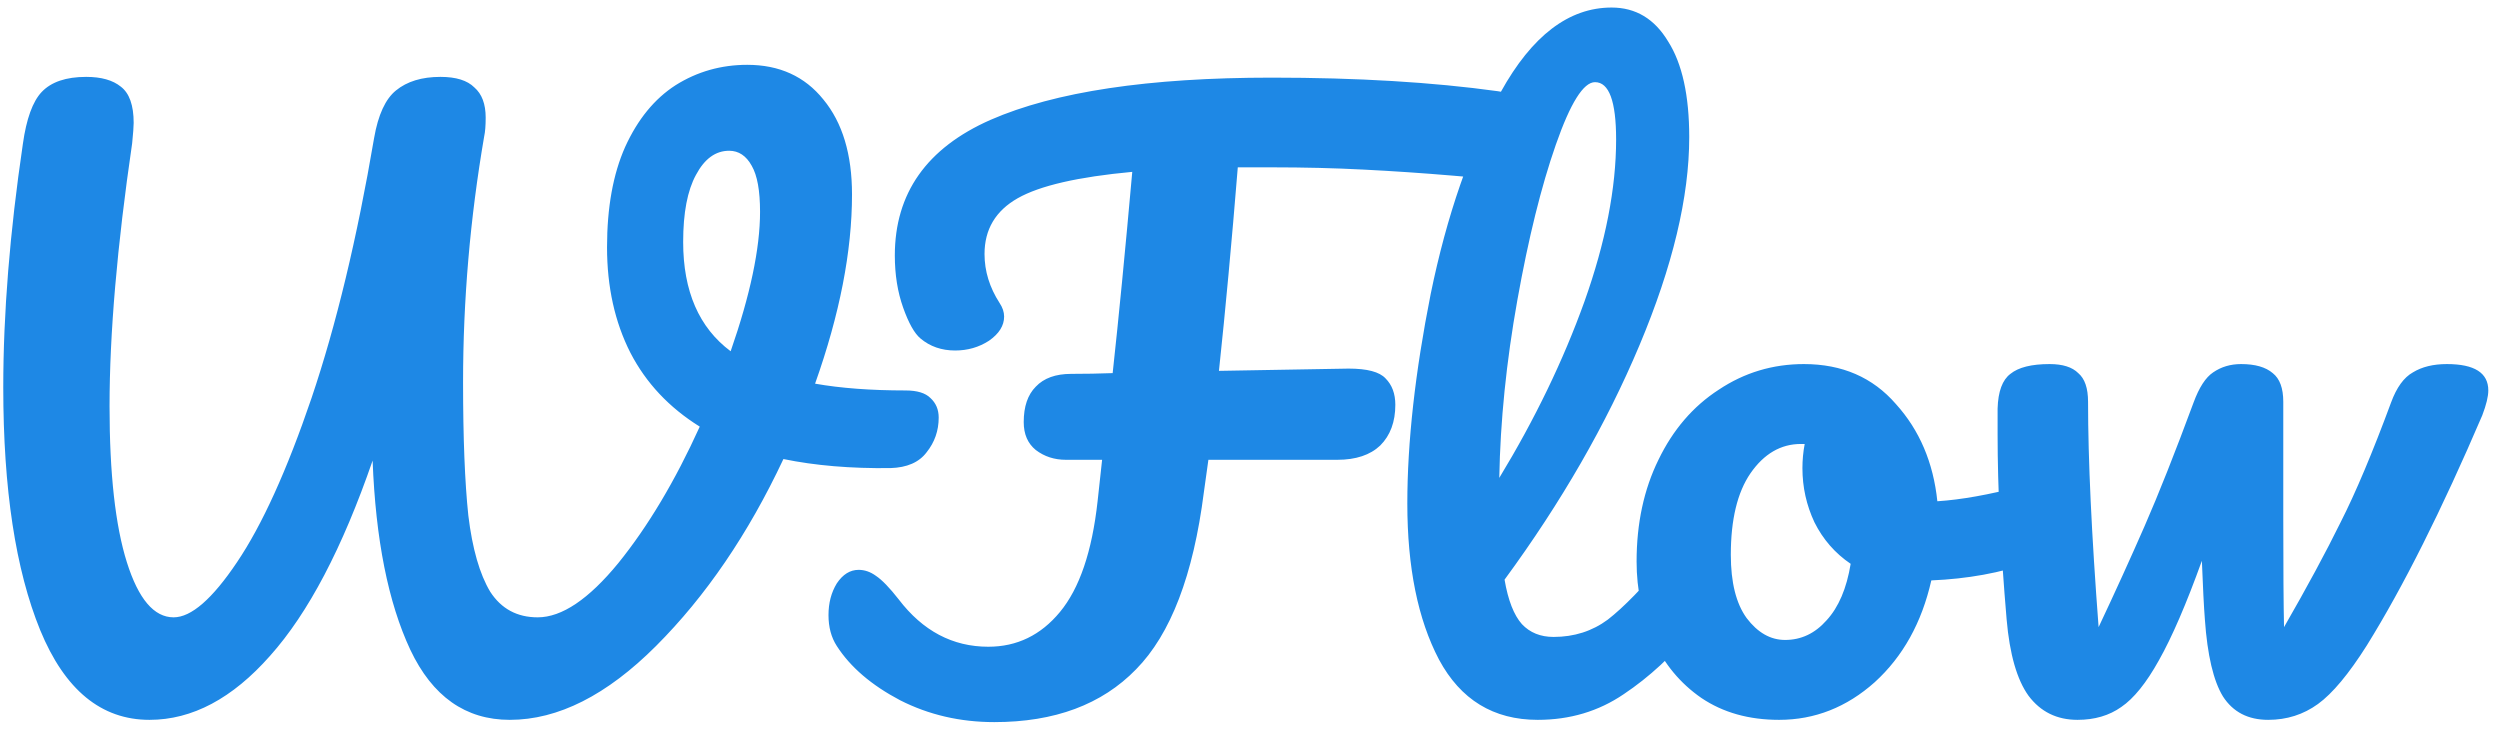
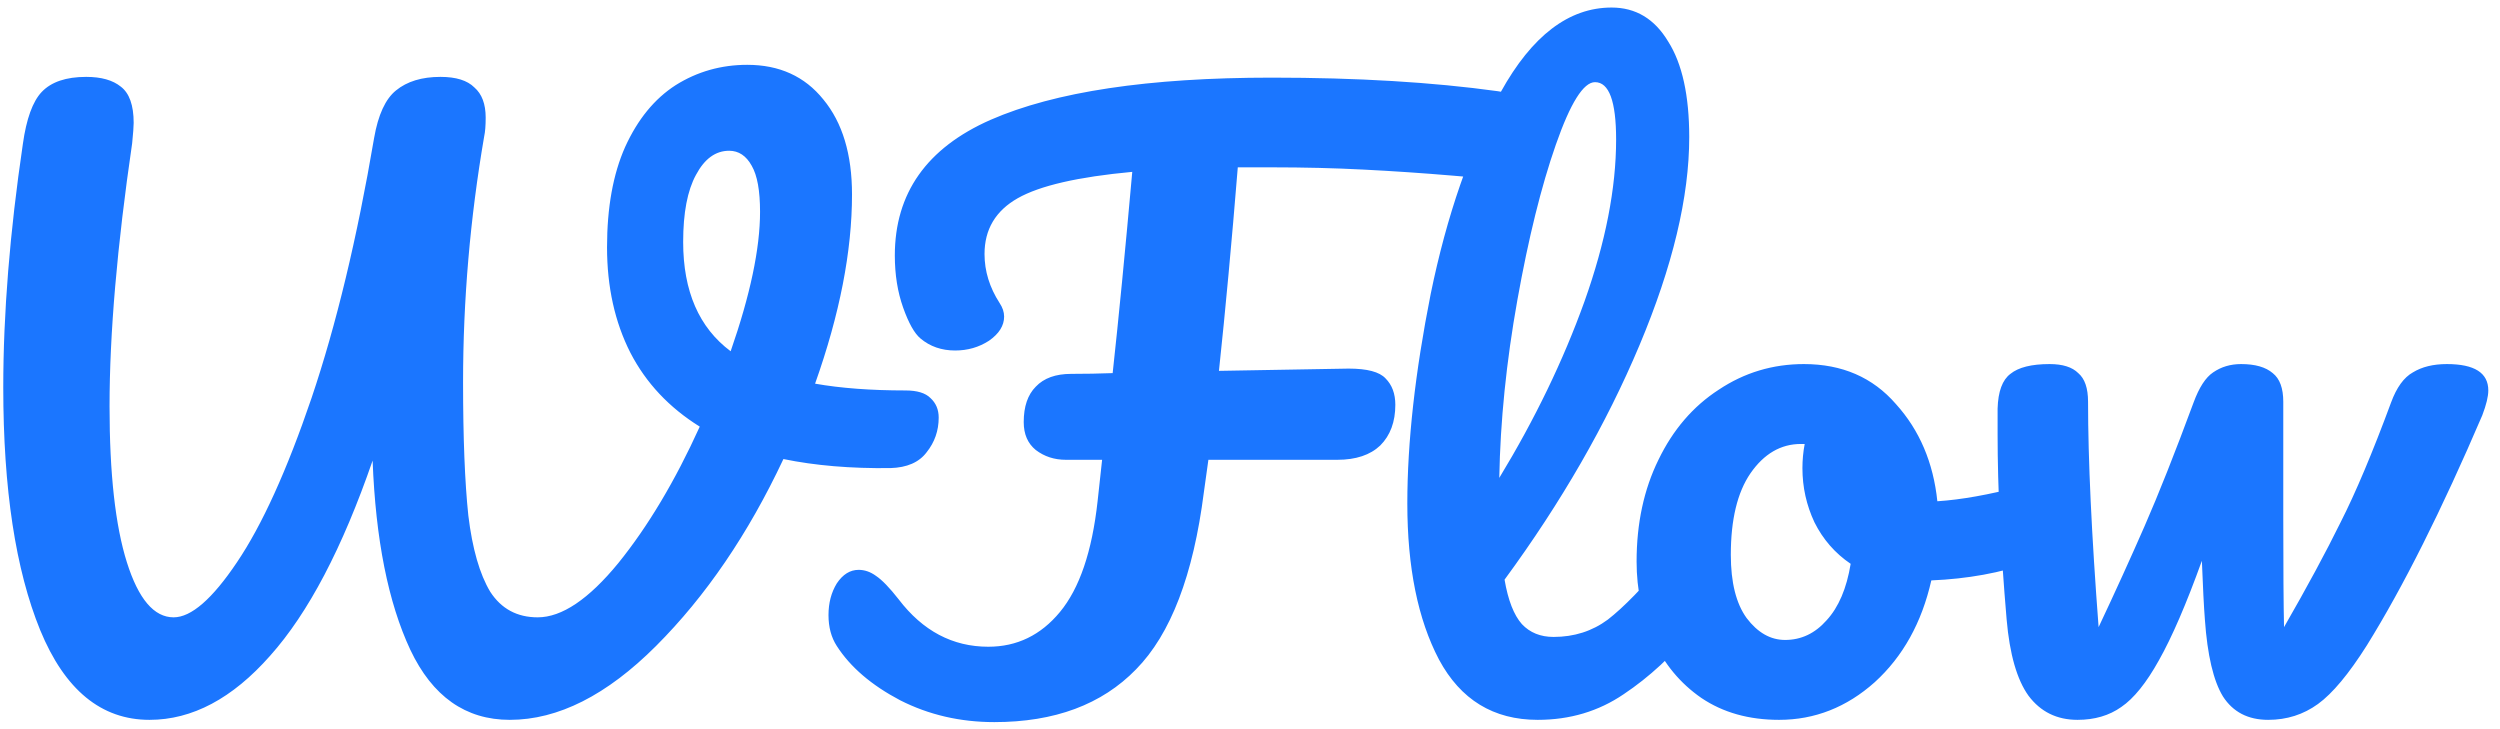
<svg xmlns="http://www.w3.org/2000/svg" width="199" height="58" viewBox="0 0 199 58" fill="none">
  <path d="M72.08 31.08C73 31.08 73.66 31.28 74.06 31.68C74.5 32.08 74.72 32.6 74.72 33.24C74.72 34.28 74.4 35.2 73.76 36C73.16 36.8 72.2 37.22 70.88 37.26C67.72 37.3 64.88 37.06 62.36 36.54C59.56 42.5 56.18 47.46 52.22 51.42C48.3 55.34 44.42 57.3 40.58 57.3C37.06 57.3 34.42 55.44 32.66 51.72C30.9 47.96 29.9 42.94 29.66 36.66C27.26 43.62 24.54 48.8 21.5 52.2C18.5 55.6 15.3 57.3 11.9 57.3C8.06 57.3 5.16 54.92 3.2 50.16C1.24 45.36 0.26 38.92 0.26 30.84C0.26 24.96 0.78 18.5 1.82 11.46C2.1 9.46 2.6 8.08 3.32 7.32C4.08 6.52 5.26 6.12 6.86 6.12C8.06 6.12 8.98 6.38 9.62 6.9C10.3 7.42 10.64 8.38 10.64 9.78C10.64 10.06 10.6 10.6 10.52 11.4C9.32 19.6 8.72 26.58 8.72 32.34C8.72 37.7 9.18 41.84 10.1 44.76C11.02 47.68 12.26 49.14 13.82 49.14C15.22 49.14 16.9 47.68 18.86 44.76C20.86 41.8 22.84 37.44 24.8 31.68C26.76 25.88 28.42 18.98 29.78 10.98C30.1 9.14 30.68 7.88 31.52 7.2C32.4 6.48 33.58 6.12 35.06 6.12C36.3 6.12 37.2 6.4 37.76 6.96C38.36 7.48 38.66 8.28 38.66 9.36C38.66 10 38.62 10.5 38.54 10.86C37.42 17.38 36.86 23.9 36.86 30.42C36.86 34.86 37 38.4 37.28 41.04C37.6 43.68 38.18 45.7 39.02 47.1C39.9 48.46 41.16 49.14 42.8 49.14C44.72 49.14 46.86 47.7 49.22 44.82C51.58 41.9 53.74 38.28 55.7 33.96C53.26 32.44 51.42 30.48 50.18 28.08C48.94 25.64 48.32 22.84 48.32 19.68C48.32 16.52 48.8 13.86 49.76 11.7C50.76 9.5 52.1 7.86 53.78 6.78C55.5 5.7 57.4 5.16 59.48 5.16C62.04 5.16 64.06 6.08 65.54 7.92C67.06 9.76 67.82 12.28 67.82 15.48C67.82 20 66.84 25.02 64.88 30.54C66.92 30.9 69.32 31.08 72.08 31.08ZM54.38 19.26C54.38 23.18 55.64 26.08 58.16 27.96C59.72 23.48 60.5 19.78 60.5 16.86C60.5 15.18 60.28 13.96 59.84 13.2C59.4 12.4 58.8 12 58.04 12C56.96 12 56.08 12.64 55.4 13.92C54.72 15.16 54.38 16.94 54.38 19.26ZM119.228 7.26C120.348 7.42 121.108 7.76 121.508 8.28C121.948 8.8 122.168 9.48 122.168 10.32C122.168 13.08 120.688 14.36 117.728 14.16L115.628 13.98C113.268 13.78 110.908 13.62 108.548 13.5C106.228 13.38 103.788 13.32 101.228 13.32H98.528C98.048 19.24 97.548 24.64 97.028 29.52L107.348 29.34C108.828 29.34 109.808 29.6 110.288 30.12C110.808 30.64 111.068 31.34 111.068 32.22C111.068 33.58 110.668 34.66 109.868 35.46C109.068 36.22 107.928 36.6 106.448 36.6H96.188L95.828 39.18C94.988 45.78 93.188 50.48 90.428 53.28C87.708 56.08 83.948 57.48 79.148 57.48C76.428 57.48 73.928 56.9 71.648 55.74C69.368 54.54 67.688 53.1 66.608 51.42C66.168 50.74 65.948 49.92 65.948 48.96C65.948 48 66.168 47.16 66.608 46.44C67.088 45.72 67.668 45.36 68.348 45.36C68.828 45.36 69.288 45.52 69.728 45.84C70.208 46.16 70.808 46.78 71.528 47.7C73.448 50.22 75.828 51.48 78.668 51.48C80.948 51.48 82.848 50.56 84.368 48.72C85.928 46.84 86.928 43.9 87.368 39.9L87.728 36.6H84.848C83.928 36.6 83.128 36.34 82.448 35.82C81.808 35.3 81.488 34.56 81.488 33.6C81.488 32.36 81.808 31.42 82.448 30.78C83.088 30.1 84.028 29.76 85.268 29.76C86.388 29.76 87.488 29.74 88.568 29.7C89.048 25.3 89.568 19.96 90.128 13.68C85.808 14.08 82.768 14.78 81.008 15.78C79.248 16.78 78.368 18.26 78.368 20.22C78.368 21.58 78.768 22.88 79.568 24.12C79.808 24.48 79.928 24.84 79.928 25.2C79.928 25.92 79.528 26.56 78.728 27.12C77.928 27.64 77.028 27.9 76.028 27.9C74.948 27.9 74.028 27.58 73.268 26.94C72.788 26.54 72.328 25.72 71.888 24.48C71.448 23.24 71.228 21.86 71.228 20.34C71.228 15.38 73.768 11.78 78.848 9.54C83.968 7.3 91.428 6.18 101.228 6.18C108.028 6.18 114.028 6.54 119.228 7.26ZM134.343 43.62C134.863 43.62 135.263 43.86 135.543 44.34C135.863 44.82 136.023 45.48 136.023 46.32C136.023 47.92 135.643 49.16 134.883 50.04C133.163 52.16 131.283 53.9 129.243 55.26C127.243 56.62 124.963 57.3 122.403 57.3C118.883 57.3 116.263 55.7 114.543 52.5C112.863 49.3 112.023 45.16 112.023 40.08C112.023 35.2 112.643 29.64 113.883 23.4C115.163 17.16 117.023 11.8 119.463 7.32C121.943 2.84 124.883 0.6 128.283 0.6C130.203 0.6 131.703 1.5 132.783 3.3C133.903 5.06 134.463 7.6 134.463 10.92C134.463 15.68 133.143 21.2 130.503 27.48C127.863 33.76 124.283 39.98 119.763 46.14C120.043 47.78 120.503 48.96 121.143 49.68C121.783 50.36 122.623 50.7 123.663 50.7C125.303 50.7 126.743 50.24 127.983 49.32C129.223 48.36 130.803 46.74 132.723 44.46C133.203 43.9 133.743 43.62 134.343 43.62ZM126.963 6.54C126.043 6.54 125.003 8.2 123.843 11.52C122.683 14.84 121.663 18.96 120.783 23.88C119.903 28.8 119.423 33.52 119.343 38.04C122.183 33.36 124.443 28.68 126.123 24C127.803 19.28 128.643 14.98 128.643 11.1C128.643 8.06 128.083 6.54 126.963 6.54ZM161.773 38.58C162.293 38.58 162.693 38.84 162.973 39.36C163.253 39.88 163.393 40.54 163.393 41.34C163.393 43.26 162.813 44.4 161.653 44.76C159.253 45.6 156.613 46.08 153.733 46.2C152.973 49.56 151.473 52.26 149.233 54.3C146.993 56.3 144.453 57.3 141.613 57.3C139.213 57.3 137.153 56.72 135.433 55.56C133.753 54.4 132.473 52.86 131.593 50.94C130.713 49.02 130.273 46.94 130.273 44.7C130.273 41.66 130.853 38.96 132.013 36.6C133.173 34.2 134.773 32.34 136.813 31.02C138.853 29.66 141.113 28.98 143.593 28.98C146.633 28.98 149.073 30.04 150.913 32.16C152.793 34.24 153.893 36.82 154.213 39.9C156.093 39.78 158.333 39.38 160.933 38.7C161.253 38.62 161.533 38.58 161.773 38.58ZM142.093 50.94C143.373 50.94 144.473 50.42 145.393 49.38C146.353 48.34 146.993 46.84 147.313 44.88C146.073 44.04 145.113 42.94 144.433 41.58C143.793 40.22 143.473 38.78 143.473 37.26C143.473 36.62 143.533 35.98 143.653 35.34H143.353C141.753 35.34 140.413 36.12 139.333 37.68C138.293 39.2 137.773 41.36 137.773 44.16C137.773 46.36 138.193 48.04 139.033 49.2C139.913 50.36 140.933 50.94 142.093 50.94ZM194.769 28.98C196.969 28.98 198.069 29.68 198.069 31.08C198.069 31.56 197.909 32.22 197.589 33.06C194.349 40.62 191.289 46.72 188.409 51.36C186.969 53.64 185.669 55.2 184.509 56.04C183.349 56.88 182.029 57.3 180.549 57.3C178.949 57.3 177.749 56.68 176.949 55.44C176.189 54.2 175.709 52.16 175.509 49.32C175.429 48.28 175.349 46.72 175.269 44.64C174.029 48.08 172.889 50.72 171.849 52.56C170.849 54.36 169.849 55.6 168.849 56.28C167.889 56.96 166.729 57.3 165.369 57.3C163.729 57.3 162.429 56.66 161.469 55.38C160.549 54.1 159.969 52.08 159.729 49.32C159.249 43.72 159.009 38.82 159.009 34.62V32.52C159.049 31.16 159.389 30.24 160.029 29.76C160.669 29.24 161.709 28.98 163.149 28.98C164.189 28.98 164.949 29.22 165.429 29.7C165.949 30.14 166.209 30.9 166.209 31.98C166.209 36.58 166.489 42.56 167.049 49.92C168.369 47.12 169.589 44.44 170.709 41.88C171.829 39.32 173.129 36.04 174.609 32.04C175.049 30.84 175.569 30.04 176.169 29.64C176.809 29.2 177.549 28.98 178.389 28.98C179.509 28.98 180.349 29.22 180.909 29.7C181.469 30.14 181.749 30.9 181.749 31.98V41.28C181.749 45.28 181.769 48.16 181.809 49.92C183.649 46.72 185.149 43.94 186.309 41.58C187.509 39.22 188.849 36.04 190.329 32.04C190.769 30.84 191.349 30.04 192.069 29.64C192.789 29.2 193.689 28.98 194.769 28.98Z" fill="url(#paint0_linear_13_570)" />
  <defs>
    <linearGradient id="paint0_linear_13_570" x1="-7" y1="26.5" x2="204" y2="31" gradientUnits="userSpaceOnUse">
-       <stop stop-color="#1E88E5" />
-       <stop offset="1" stop-color="#1E88E5" />
+       <stop stop-color="#1B76FF" />
+       <stop offset="1" stop-color="#1B76FF" />
    </linearGradient>
  </defs>
</svg>
